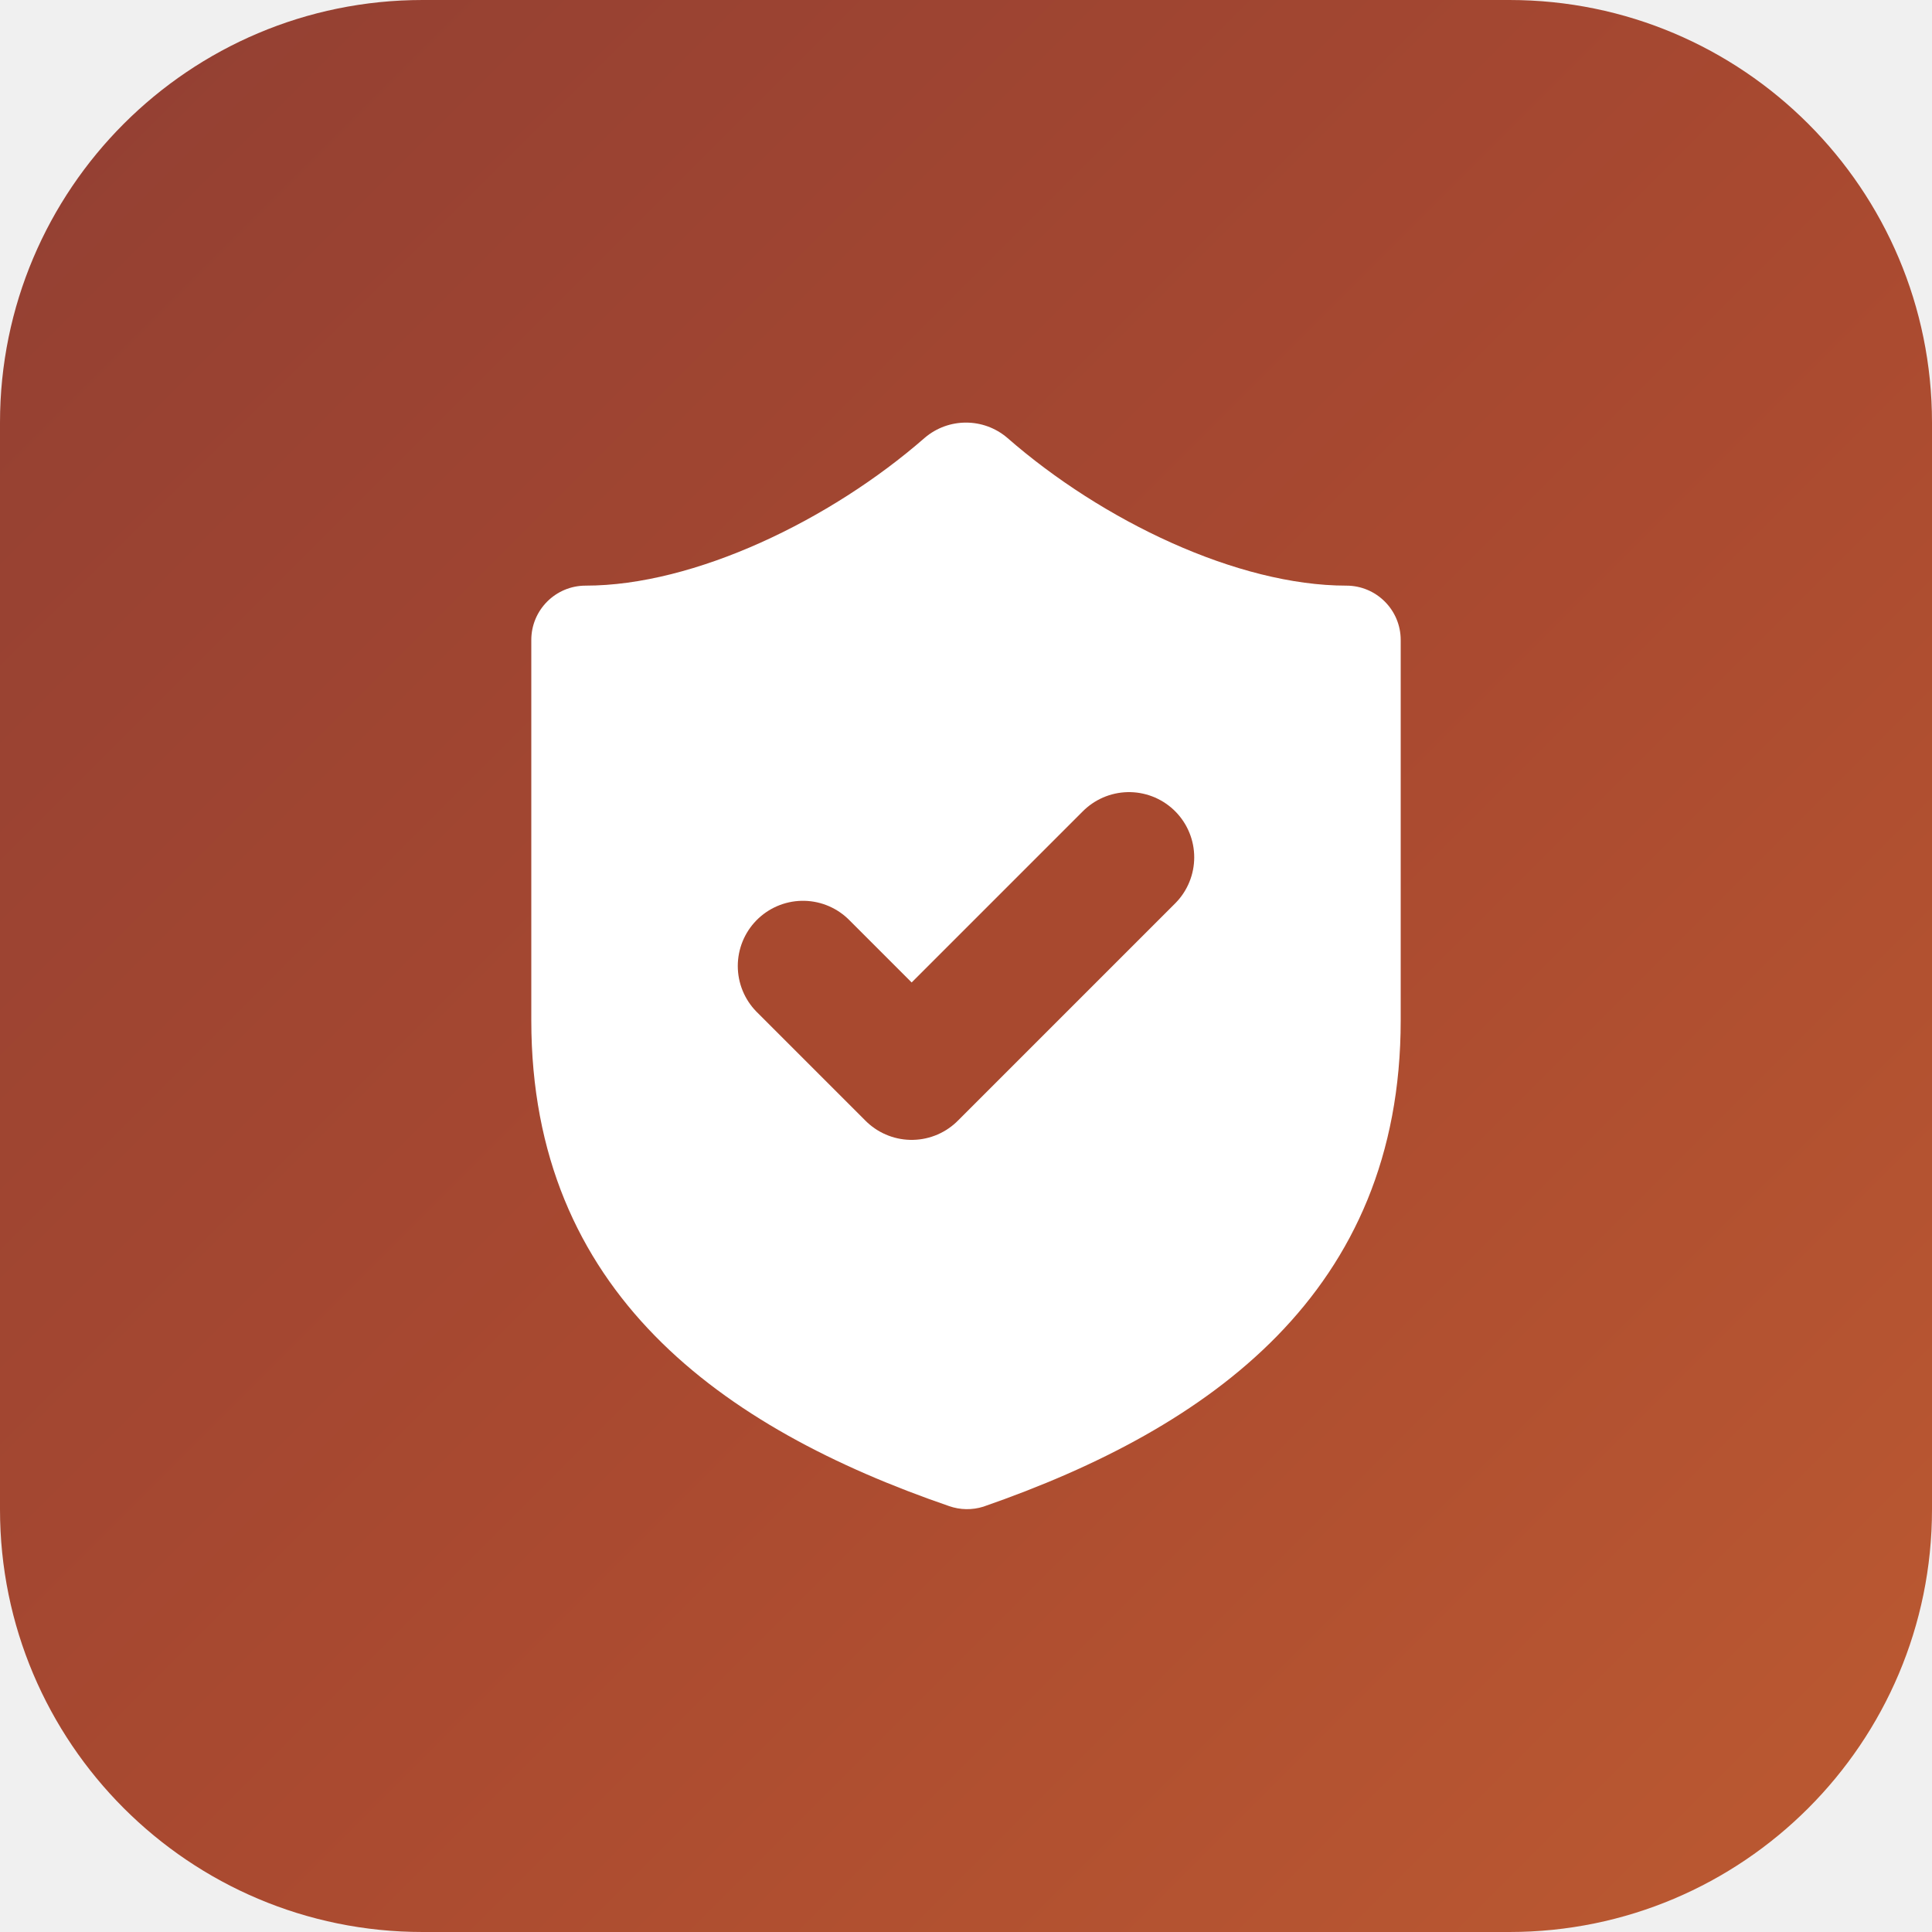
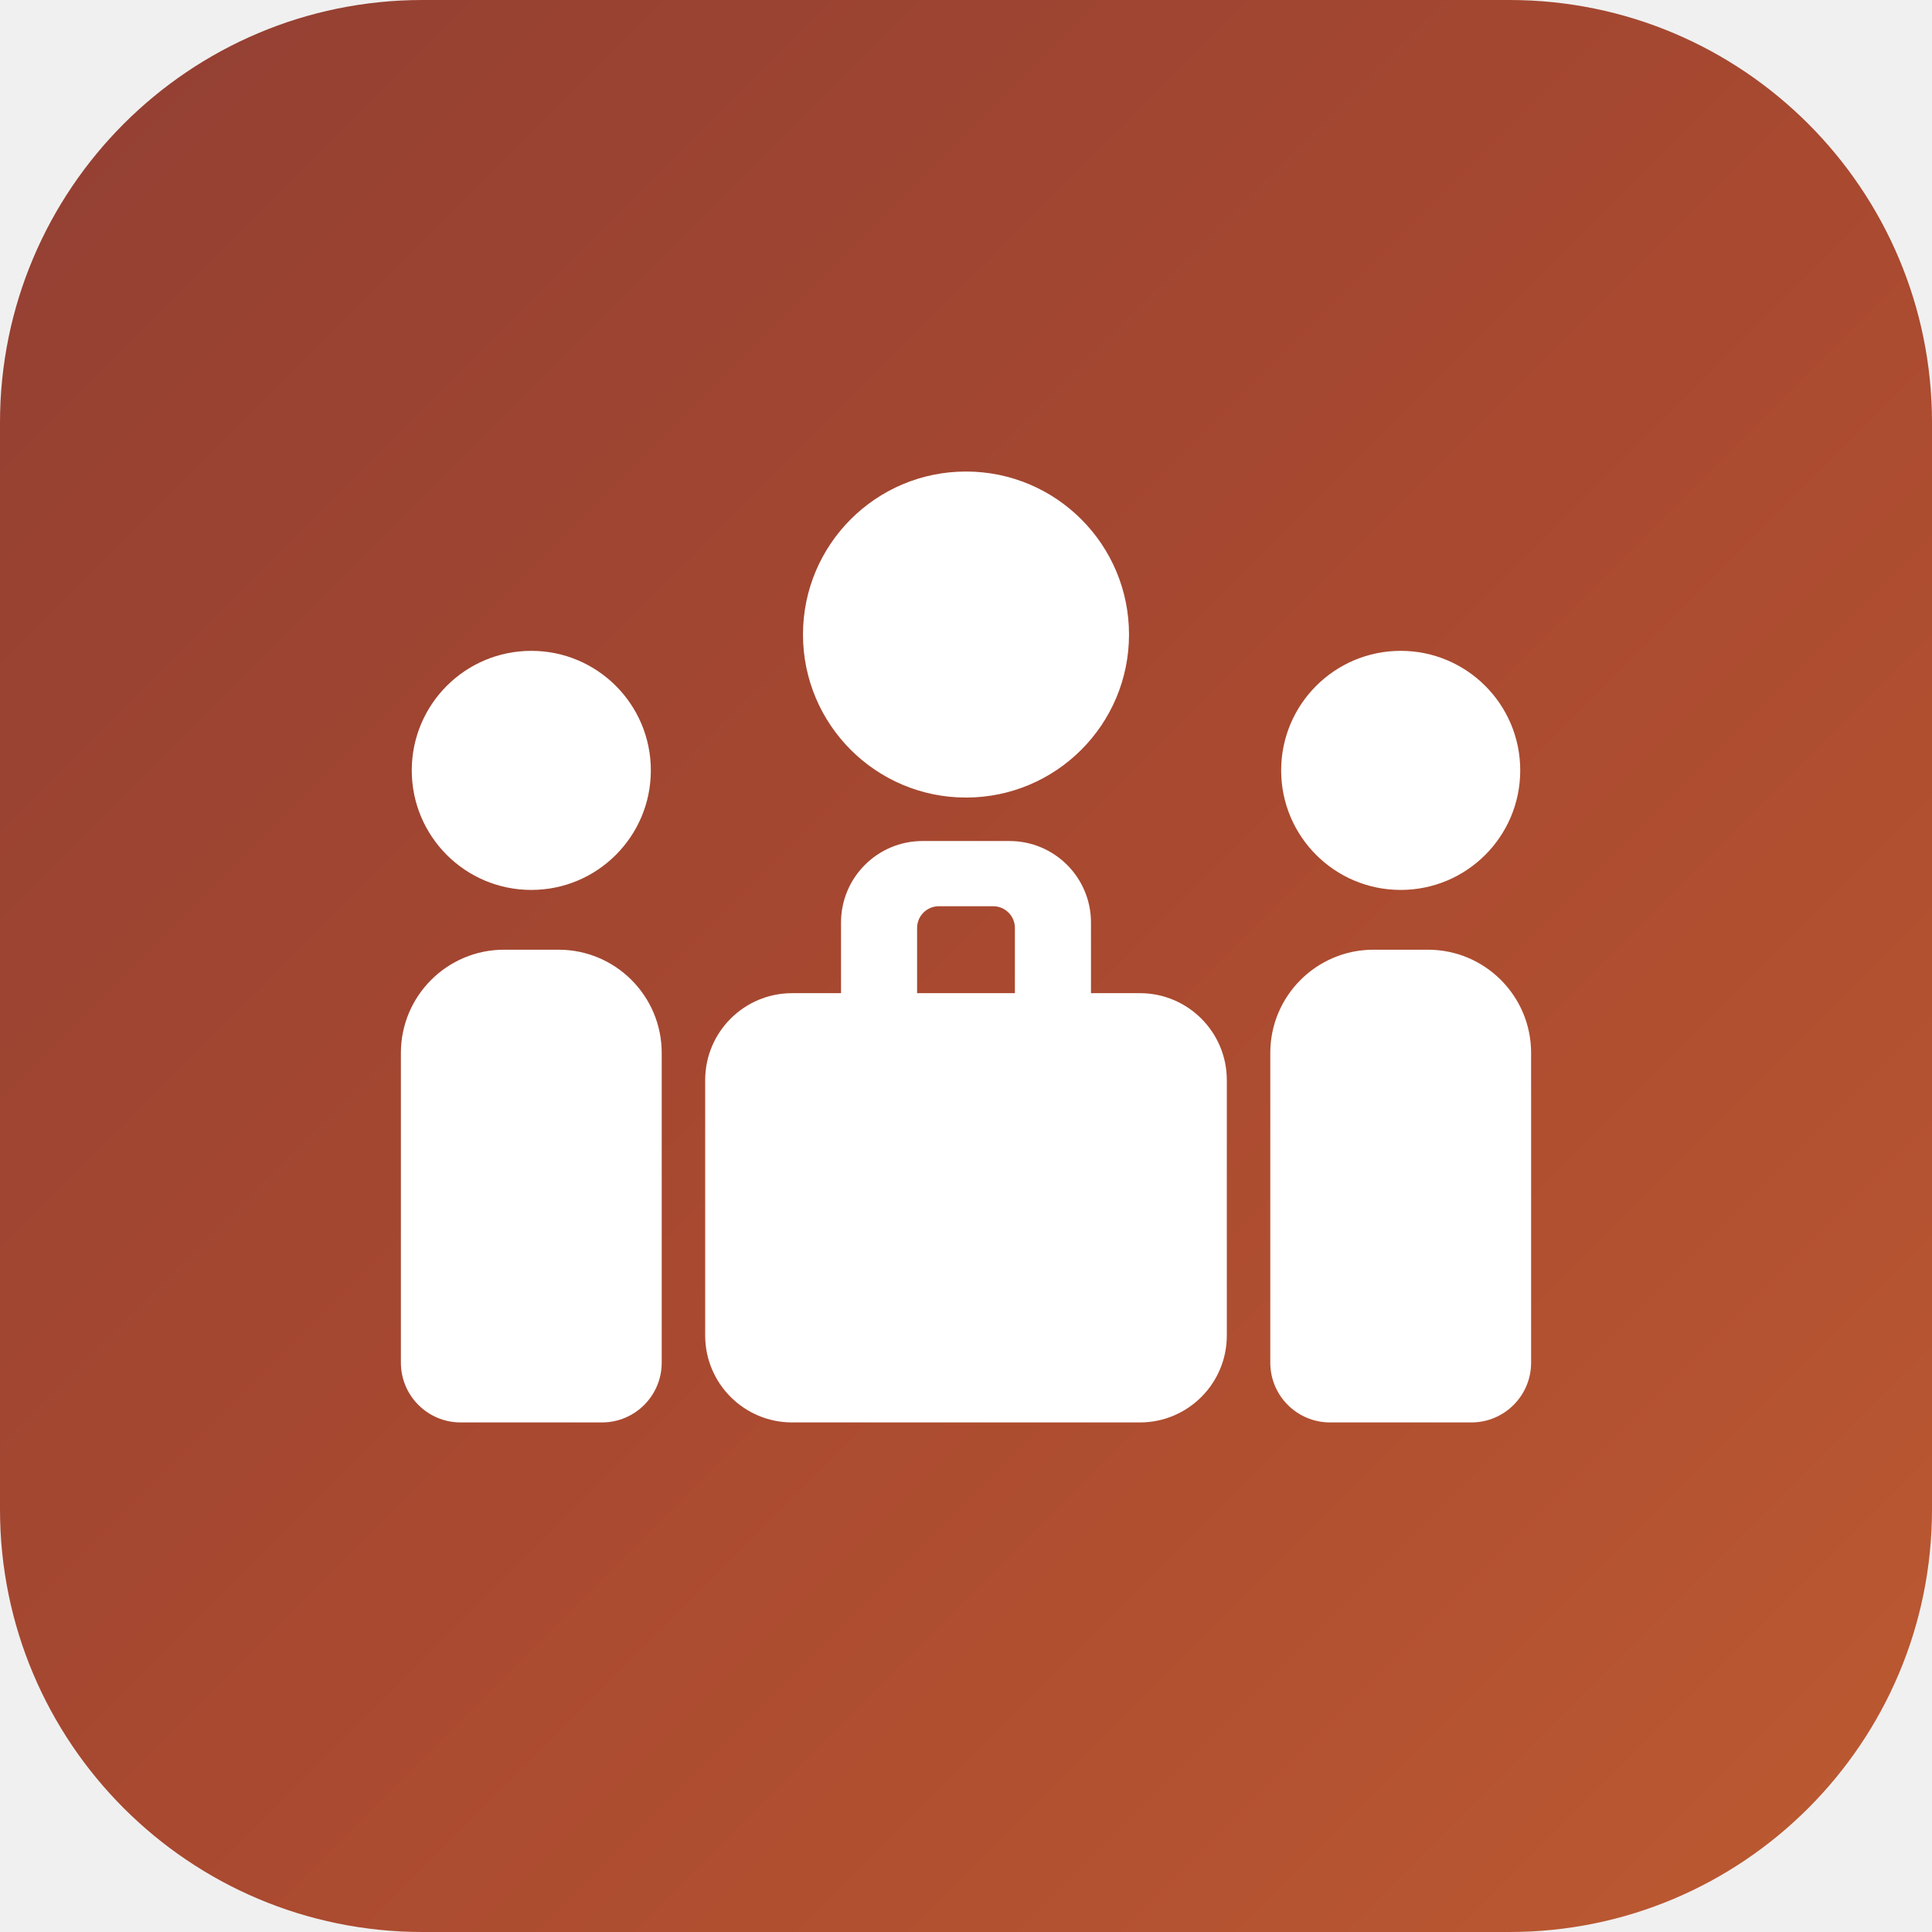
<svg xmlns="http://www.w3.org/2000/svg" viewBox="0 0 32 32" width="32" height="32" role="img" aria-label="HRMS">
  <defs>
    <linearGradient id="brand" x1="0" y1="0" x2="1" y2="1">
      <stop offset="0%" stop-color="#923f33" />
      <stop offset="55%" stop-color="#aa4a30" />
      <stop offset="100%" stop-color="#bc5a31" />
    </linearGradient>
  </defs>
  <rect width="32" height="32" rx="7" fill="url(#brand)" />
  <g transform="translate(5.2 5.2) scale(0.9)">
-     <path fill="#ffffff" d="M20 13c0 5-3.5 7.5-7.68 8.95a1 1 0 0 1-.63-.01C7.5 20.5 4 18 4 13V6a1 1 0 0 1 1-1c2 0 4.5-1.2 6.24-2.72a1.17 1.17 0 0 1 1.52 0C14.51 3.81 17 5 19 5a1 1 0 0 1 1 1z" />
-     <path d="m9 12 2 2 4-4" fill="none" stroke="#a8492f" stroke-width="2.4" stroke-linecap="round" stroke-linejoin="round" />
+     <path fill="#ffffff" fill-rule="evenodd" d="M9 5.9a3 3 0 1 0 6 0 3 3 0 1 0-6 0ZM1.8 8.4a2.2 2.2 0 1 0 4.4 0 2.2 2.2 0 1 0-4.4 0ZM17.8 8.4a2.2 2.2 0 1 0 4.4 0 2.2 2.2 0 1 0-4.4 0ZM1.6 19.3v-5.7a1.9 1.9 0 0 1 1.9-1.9h1a1.9 1.9 0 0 1 1.9 1.9v5.7a1.1 1.1 0 0 1-1.1 1.1H2.7a1.1 1.1 0 0 1-1.1-1.1ZM17.6 19.3v-5.7a1.9 1.9 0 0 1 1.9-1.9h1a1.9 1.9 0 0 1 1.9 1.9v5.7a1.1 1.1 0 0 1-1.1 1.1H18.7a1.1 1.1 0 0 1-1.1-1.1ZM9.7 12.5v-1.3a1.5 1.5 0 0 1 1.5-1.5h1.6a1.5 1.5 0 0 1 1.5 1.5v1.3ZM11.1 12.5v-1.2a.4.4 0 0 1 .4-.4h1a.4.4 0 0 1 .4.4v1.2ZM8.8 12.5h6.4a1.6 1.6 0 0 1 1.6 1.6v4.7a1.6 1.6 0 0 1-1.6 1.6H8.8a1.6 1.6 0 0 1-1.6-1.6v-4.7a1.6 1.6 0 0 1 1.6-1.6Z" />
  </g>
</svg>
